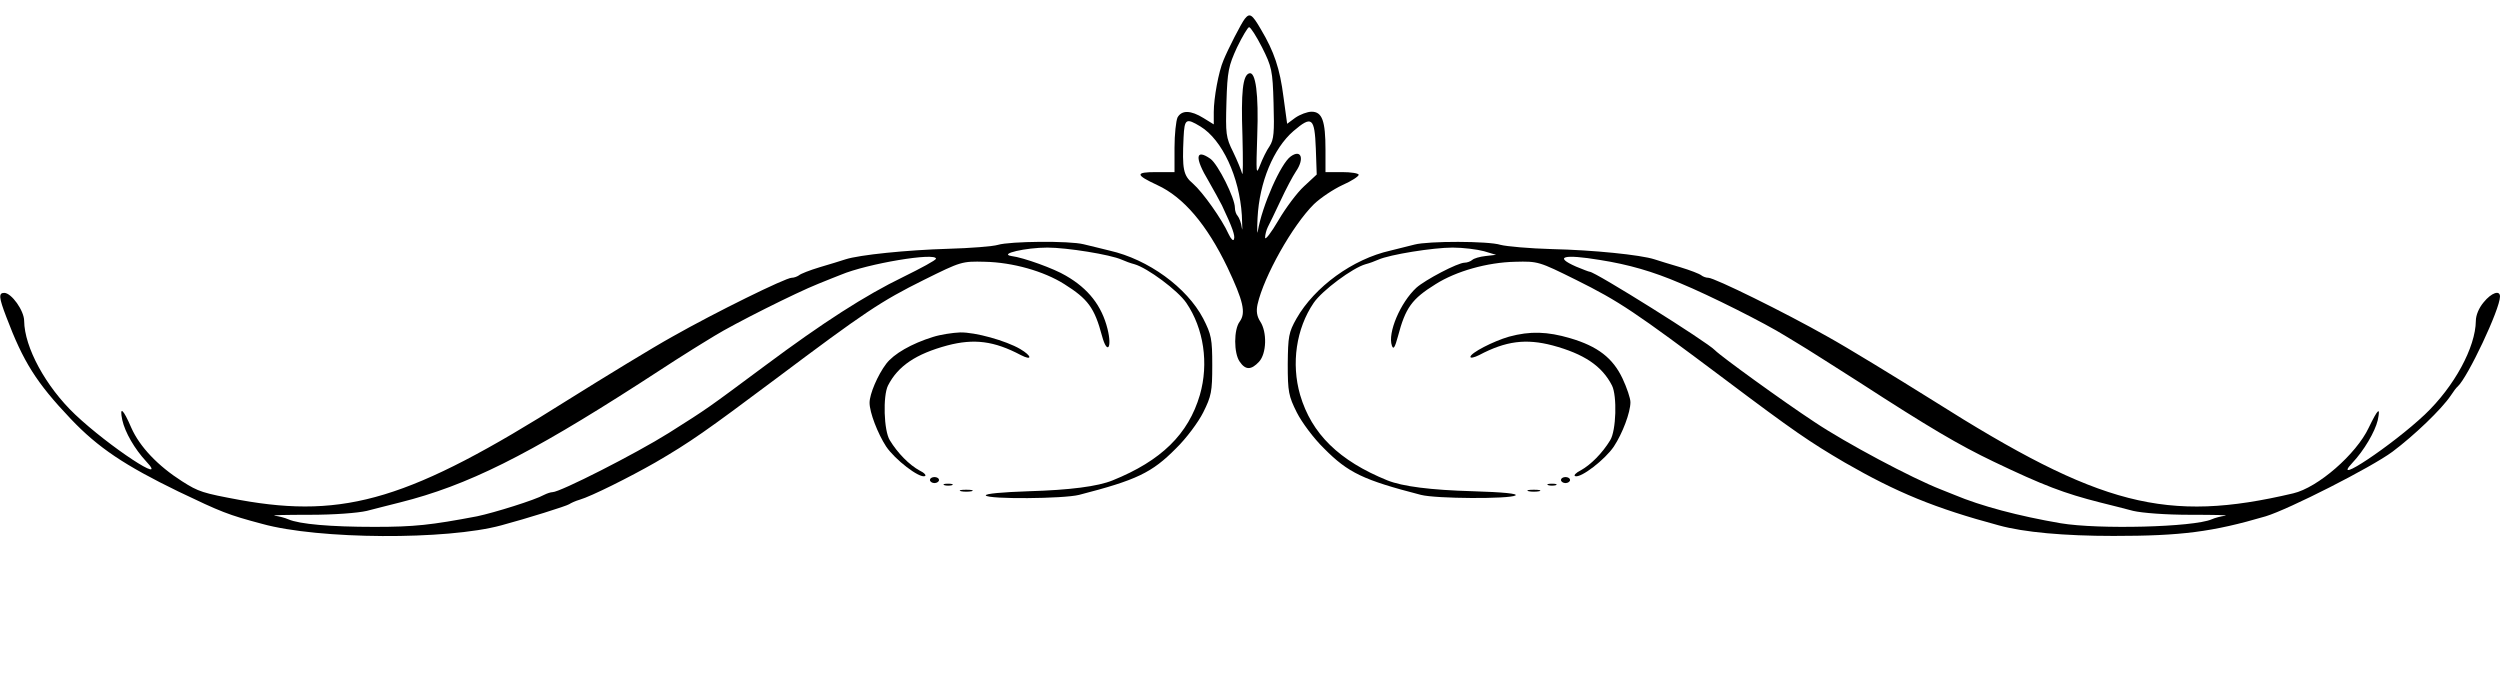
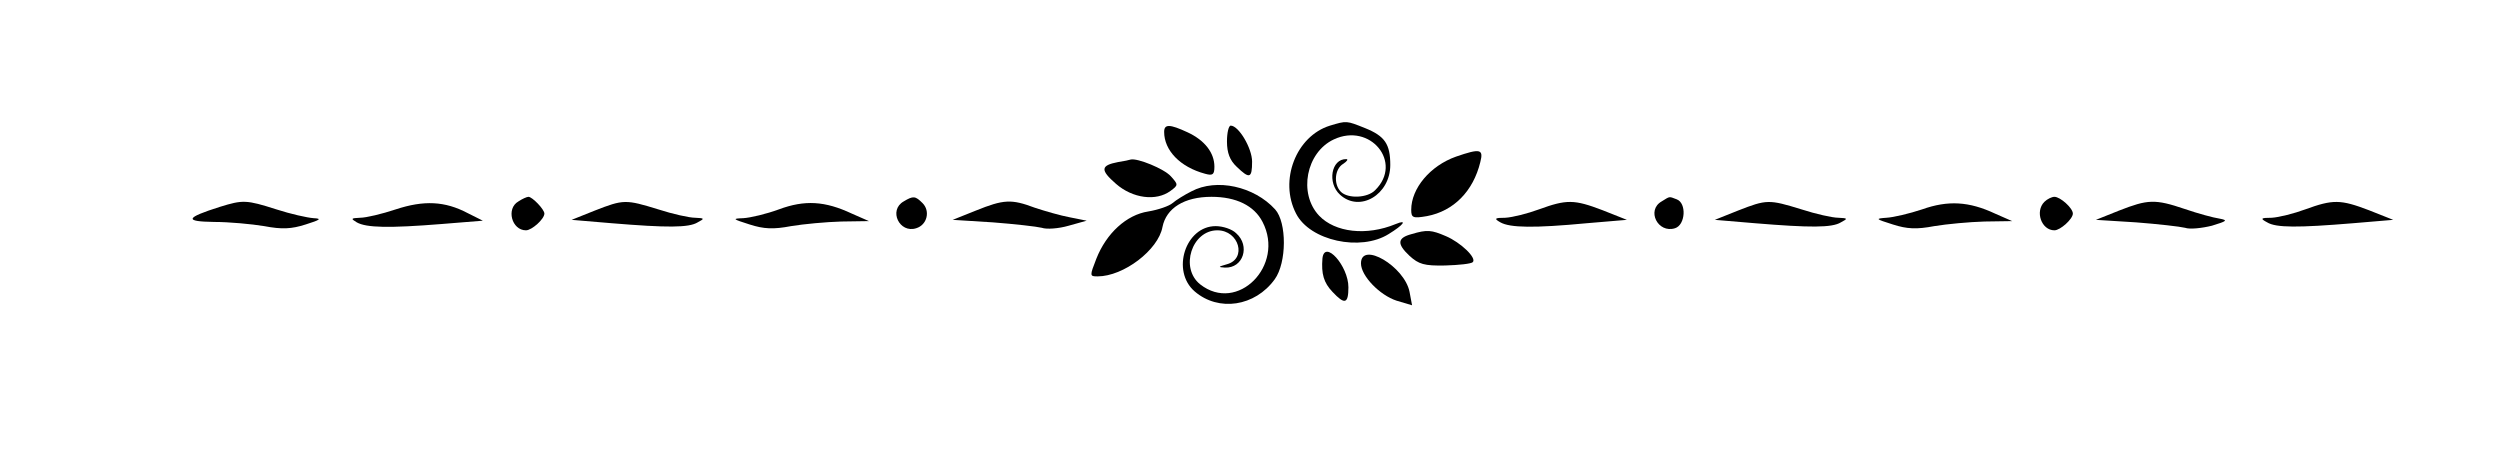
- <svg xmlns="http://www.w3.org/2000/svg" version="1.0" width="828pt" height="231pt" viewBox="0 0 828 231" preserveAspectRatio="xMidYMid meet">
-   <g transform="translate(0,231) scale(0.1,-0.1)" fill="#000000" stroke="none">
-     <path d="M4123 2248 c-12 -15 -56 -101 -71 -138 -16 -37 -32 -125 -32 -171 l0 -41 -34 21 c-42 26 -72 27 -86 2 -5 -11 -10 -56 -10 -100 l0 -81 -61 0 c-70 0 -69 -9 4 -43 87 -40 164 -131 232 -272 53 -112 62 -151 41 -180 -20 -26 -20 -105 0 -133 19 -28 38 -28 64 0 25 27 27 98 4 133 -11 17 -14 34 -9 57 21 93 116 262 187 332 22 21 64 49 94 63 30 13 54 29 54 34 0 5 -25 9 -55 9 l-55 0 0 74 c0 96 -11 126 -46 126 -14 0 -38 -9 -54 -20 l-27 -20 -12 88 c-12 95 -31 151 -75 225 -29 50 -37 55 -53 35z m57 -95 c32 -64 35 -76 38 -184 3 -98 1 -121 -13 -143 -10 -14 -24 -43 -32 -64 -13 -34 -13 -26 -9 99 5 137 -5 214 -27 206 -21 -7 -27 -62 -22 -207 2 -80 2 -136 -1 -125 -3 11 -16 43 -30 72 -24 48 -25 60 -22 165 3 102 7 120 35 181 18 37 36 67 40 67 5 0 24 -30 43 -67z m-204 -262 c72 -44 129 -167 137 -294 2 -39 2 -58 0 -42 -2 17 -9 34 -14 40 -5 5 -9 17 -9 27 0 32 -56 144 -81 162 -50 35 -53 4 -6 -74 17 -30 37 -66 44 -80 36 -76 44 -101 40 -112 -2 -8 -10 0 -18 17 -22 49 -85 138 -118 167 -32 27 -36 47 -31 153 3 62 8 65 56 36z m382 -73 l3 -86 -42 -39 c-23 -21 -61 -72 -85 -113 -24 -41 -44 -67 -44 -57 0 9 4 25 9 35 5 9 24 49 42 87 18 39 41 82 51 97 29 42 18 75 -17 50 -33 -23 -95 -164 -109 -247 -2 -16 -3 3 -1 43 6 119 53 231 119 288 61 52 70 45 74 -58z" />
-     <path d="M3305 1499 c-16 -5 -91 -11 -165 -13 -136 -4 -294 -20 -340 -35 -14 -5 -52 -16 -85 -26 -33 -10 -64 -22 -69 -27 -6 -4 -16 -8 -24 -8 -20 0 -252 -114 -395 -195 -65 -36 -222 -132 -350 -212 -516 -326 -733 -392 -1082 -329 -124 23 -137 27 -192 62 -80 51 -140 114 -168 177 -27 63 -40 74 -30 26 9 -41 41 -96 79 -137 79 -84 -123 49 -235 155 -98 93 -168 223 -169 310 0 34 -42 93 -66 93 -19 0 -18 -15 7 -80 56 -148 99 -217 213 -337 91 -96 180 -155 357 -241 142 -68 164 -77 277 -107 187 -52 612 -54 792 -5 86 23 216 64 225 70 6 4 21 11 35 15 38 11 166 75 250 123 117 68 169 105 399 277 296 222 348 257 491 328 123 61 126 62 202 60 92 -2 195 -31 263 -74 78 -49 100 -78 125 -172 17 -63 34 -40 18 24 -19 76 -63 133 -138 176 -38 23 -140 60 -180 65 -44 7 47 28 119 28 64 0 208 -23 246 -40 11 -5 30 -12 42 -15 43 -12 144 -87 172 -128 58 -85 75 -201 45 -305 -38 -130 -128 -218 -289 -283 -49 -20 -141 -32 -278 -36 -87 -3 -145 -8 -142 -14 8 -13 258 -11 309 2 190 49 241 73 321 154 34 33 74 87 90 119 27 54 30 69 30 156 0 88 -3 102 -30 155 -54 103 -182 196 -310 225 -27 7 -66 16 -86 21 -47 12 -245 10 -284 -2z m-205 -46 c-1 -5 -49 -31 -108 -60 -126 -61 -266 -151 -458 -294 -194 -144 -186 -139 -319 -223 -110 -69 -360 -196 -385 -196 -6 0 -18 -4 -28 -9 -30 -17 -165 -59 -222 -71 -153 -29 -207 -35 -340 -35 -146 0 -248 9 -285 25 -11 5 -31 10 -45 12 -14 2 38 3 115 3 83 0 160 6 190 13 28 7 77 20 110 28 223 56 423 156 793 394 89 58 170 110 179 115 9 6 41 25 70 43 65 40 268 142 343 172 30 12 64 26 75 30 88 37 316 75 315 53z" />
-     <path d="M4685 1500 c-16 -4 -52 -13 -80 -20 -125 -28 -251 -120 -311 -225 -26 -46 -28 -59 -29 -151 0 -92 3 -106 30 -160 16 -32 56 -86 90 -119 80 -81 131 -105 321 -154 50 -13 293 -14 313 -2 10 6 -41 11 -140 14 -142 4 -234 16 -284 36 -160 65 -251 154 -289 283 -30 104 -13 220 45 305 28 41 129 116 172 128 12 3 31 10 42 15 38 17 182 40 246 40 35 0 82 -6 104 -12 l40 -12 -35 -4 c-19 -2 -39 -8 -44 -13 -6 -5 -17 -9 -25 -9 -23 0 -131 -57 -160 -83 -53 -49 -96 -150 -81 -192 5 -14 10 -6 20 31 25 95 46 124 125 173 68 43 171 72 263 74 76 2 79 1 202 -60 143 -71 195 -106 491 -328 230 -173 283 -209 399 -277 172 -99 298 -151 510 -208 83 -23 217 -35 380 -35 224 0 327 13 504 65 76 23 350 162 420 214 72 54 162 140 193 186 9 14 19 27 23 30 33 30 140 256 140 298 0 22 -28 13 -54 -19 -16 -19 -26 -43 -26 -62 -1 -87 -71 -217 -169 -310 -107 -101 -315 -240 -240 -160 38 40 75 103 84 141 10 47 1 39 -30 -25 -41 -87 -168 -198 -250 -217 -420 -99 -639 -43 -1192 307 -128 80 -285 176 -350 212 -143 81 -375 195 -395 195 -8 0 -18 4 -23 8 -6 5 -37 17 -70 27 -33 10 -71 21 -85 26 -46 15 -204 31 -340 34 -74 2 -151 9 -170 14 -40 13 -240 13 -285 1z m614 -51 c95 -15 175 -38 266 -77 99 -41 280 -132 349 -175 29 -18 60 -36 69 -42 9 -5 88 -56 175 -111 230 -149 330 -208 445 -263 165 -79 234 -105 352 -135 33 -8 83 -21 110 -28 30 -7 107 -13 190 -13 77 0 129 -1 115 -3 -14 -2 -34 -7 -45 -12 -60 -26 -375 -34 -500 -13 -140 24 -264 57 -352 94 -13 5 -33 13 -45 18 -95 37 -315 154 -418 223 -105 69 -312 219 -330 238 -25 27 -397 260 -415 260 -3 0 -23 8 -45 17 -75 33 -42 42 79 22z" />
-     <path d="M3090 1194 c-71 -22 -130 -56 -155 -89 -28 -37 -55 -100 -55 -129 0 -32 27 -102 55 -145 29 -43 109 -105 128 -98 6 2 -1 11 -18 19 -33 18 -72 57 -98 100 -20 32 -23 147 -6 181 33 65 93 105 197 133 88 23 154 15 243 -32 39 -20 37 -3 -2 20 -48 28 -149 56 -199 55 -25 -1 -65 -7 -90 -15z" />
-     <path d="M4998 1195 c-52 -15 -128 -54 -128 -67 0 -5 13 -2 29 6 89 47 155 55 243 32 104 -28 164 -68 197 -133 17 -34 14 -149 -6 -181 -26 -43 -65 -82 -98 -100 -16 -8 -24 -17 -18 -19 19 -7 99 55 128 98 29 44 55 113 55 147 0 13 -12 48 -26 78 -32 68 -82 107 -174 134 -75 22 -132 24 -202 5z" />
-     <path d="M3080 720 c0 -5 7 -10 15 -10 8 0 15 5 15 10 0 6 -7 10 -15 10 -8 0 -15 -4 -15 -10z" />
-     <path d="M5170 720 c0 -5 7 -10 15 -10 8 0 15 5 15 10 0 6 -7 10 -15 10 -8 0 -15 -4 -15 -10z" />
-     <path d="M3128 703 c6 -2 18 -2 25 0 6 3 1 5 -13 5 -14 0 -19 -2 -12 -5z" />
-     <path d="M5128 703 c6 -2 18 -2 25 0 6 3 1 5 -13 5 -14 0 -19 -2 -12 -5z" />
-     <path d="M3183 683 c9 -2 25 -2 35 0 9 3 1 5 -18 5 -19 0 -27 -2 -17 -5z" />
-     <path d="M5063 683 c9 -2 25 -2 35 0 9 3 1 5 -18 5 -19 0 -27 -2 -17 -5z" />
+ <svg xmlns="http://www.w3.org/2000/svg" version="1.0" width="597pt" height="111pt" viewBox="0 0 597 111" preserveAspectRatio="xMidYMid meet">
+   <g transform="translate(0,111) scale(0.1,-0.1)" fill="#000000" stroke="none">
+     <path d="M3176 810 c-81 -25 -122 -131 -81 -210 33 -65 154 -91 221 -49 36 22 46 36 17 24 -70 -29 -145 -20 -183 20 -50 53 -31 151 35 182 87 41 166 -55 99 -121 -18 -19 -65 -21 -82 -4 -18 18 -15 55 6 67 9 6 12 11 7 11 -36 1 -46 -57 -15 -85 47 -43 120 0 120 71 0 50 -13 69 -60 88 -45 18 -44 18 -84 6z" />
+     <path d="M2780 795 c0 -44 38 -84 98 -100 18 -5 22 -2 22 17 0 33 -23 63 -64 82 -43 20 -56 20 -56 1z" />
+     <path d="M2930 772 c0 -27 7 -45 23 -60 31 -30 37 -28 37 12 0 32 -32 86 -51 86 -5 0 -9 -17 -9 -38z" />
+     <path d="M3477 736 c-62 -22 -107 -76 -107 -127 0 -19 4 -21 38 -15 63 12 110 59 127 129 8 31 0 33 -58 13z" />
+     <path d="M2670 723 c-42 -8 -43 -19 -5 -52 40 -35 96 -42 130 -17 19 14 19 15 1 35 -16 18 -80 44 -96 40 -3 -1 -16 -4 -30 -6z" />
+     <path d="M2845 653 c-16 -8 -37 -21 -45 -28 -8 -7 -34 -16 -58 -20 -52 -8 -100 -52 -124 -113 -16 -41 -16 -42 3 -42 62 0 145 63 155 118 9 45 52 72 117 72 59 0 102 -21 122 -60 54 -104 -60 -219 -149 -149 -49 39 -20 129 41 129 52 0 71 -68 23 -81 -21 -6 -22 -7 -5 -8 44 -2 61 52 27 82 -10 10 -32 17 -49 17 -72 0 -107 -107 -50 -156 57 -49 144 -36 191 29 29 40 29 136 1 167 -50 55 -140 75 -200 43z" />
+     <path d="M1238 629 c-30 -17 -16 -69 18 -69 14 0 44 27 44 40 0 10 -29 40 -38 40 -4 0 -15 -5 -24 -11z" />
+     <path d="M2158 629 c-37 -21 -10 -77 30 -64 26 8 34 41 15 60 -17 17 -22 18 -45 4z" />
+     <path d="M3968 629 c-37 -21 -9 -77 32 -64 25 8 28 60 4 69 -19 7 -15 8 -36 -5z" />
+     <path d="M4882 628 c-23 -23 -7 -68 24 -68 14 0 44 27 44 40 0 13 -30 40 -44 40 -6 0 -17 -5 -24 -12z" />
+     <path d="M525 616 c-82 -26 -86 -35 -14 -36 36 0 90 -5 120 -10 42 -8 65 -7 99 4 35 11 39 14 19 15 -15 1 -55 10 -89 21 -72 23 -80 23 -135 6z" />
+     <path d="M945 610 c-33 -11 -71 -20 -85 -20 -22 -1 -23 -2 -8 -11 23 -13 77 -14 202 -4 l99 8 -36 18 c-55 29 -105 31 -172 9z" />
+     <path d="M1420 607 l-55 -22 95 -8 c133 -11 185 -11 206 2 17 9 17 10 -6 11 -14 0 -54 9 -88 20 -78 24 -83 24 -152 -3z" />
+     <path d="M1860 610 c-30 -11 -68 -20 -85 -21 -27 -1 -26 -2 15 -15 34 -11 57 -12 99 -4 30 5 84 10 120 11 l66 1 -41 18 c-64 30 -112 33 -174 10z" />
+     <path d="M2330 607 l-55 -22 96 -6 c52 -4 105 -10 117 -13 11 -4 40 -2 64 5 l43 12 -40 8 c-22 4 -60 15 -84 23 -56 21 -74 20 -141 -7z" />
+     <path d="M3675 610 c-27 -10 -63 -19 -80 -20 -26 0 -28 -2 -12 -11 23 -13 80 -14 207 -2 l95 8 -58 23 c-68 26 -86 26 -152 2z" />
+     <path d="M4150 607 l-55 -22 95 -8 c133 -11 185 -11 206 2 17 9 17 10 -6 11 -14 0 -54 9 -88 20 -78 24 -83 24 -152 -3z" />
+     <path d="M4590 610 c-30 -10 -68 -19 -85 -20 -28 -2 -26 -3 15 -16 34 -11 57 -12 99 -4 30 5 84 10 120 11 l66 1 -41 18 c-62 29 -112 32 -174 10z" />
+     <path d="M5060 607 l-55 -22 96 -6 c52 -4 105 -10 117 -13 11 -4 40 -1 64 5 36 11 39 13 18 17 -14 2 -51 12 -83 23 -71 24 -88 23 -157 -4z" />
+     <path d="M5505 610 c-27 -10 -63 -19 -80 -20 -27 0 -28 -2 -11 -11 21 -13 73 -13 206 -2 l95 8 -58 23 c-68 26 -86 26 -152 2z" />
+     <path d="M3371 551 c-34 -9 -36 -23 -5 -52 22 -20 35 -24 85 -23 33 1 62 4 66 8 10 10 -29 47 -64 62 -35 15 -45 16 -82 5z" />
+     <path d="M3158 493 c-3 -37 3 -58 24 -80 29 -31 38 -29 38 11 0 51 -57 115 -62 69z" />
+     <path d="M3250 481 c0 -30 45 -76 85 -89 l37 -11 -6 32 c-12 61 -116 122 -116 68z" />
  </g>
</svg>
